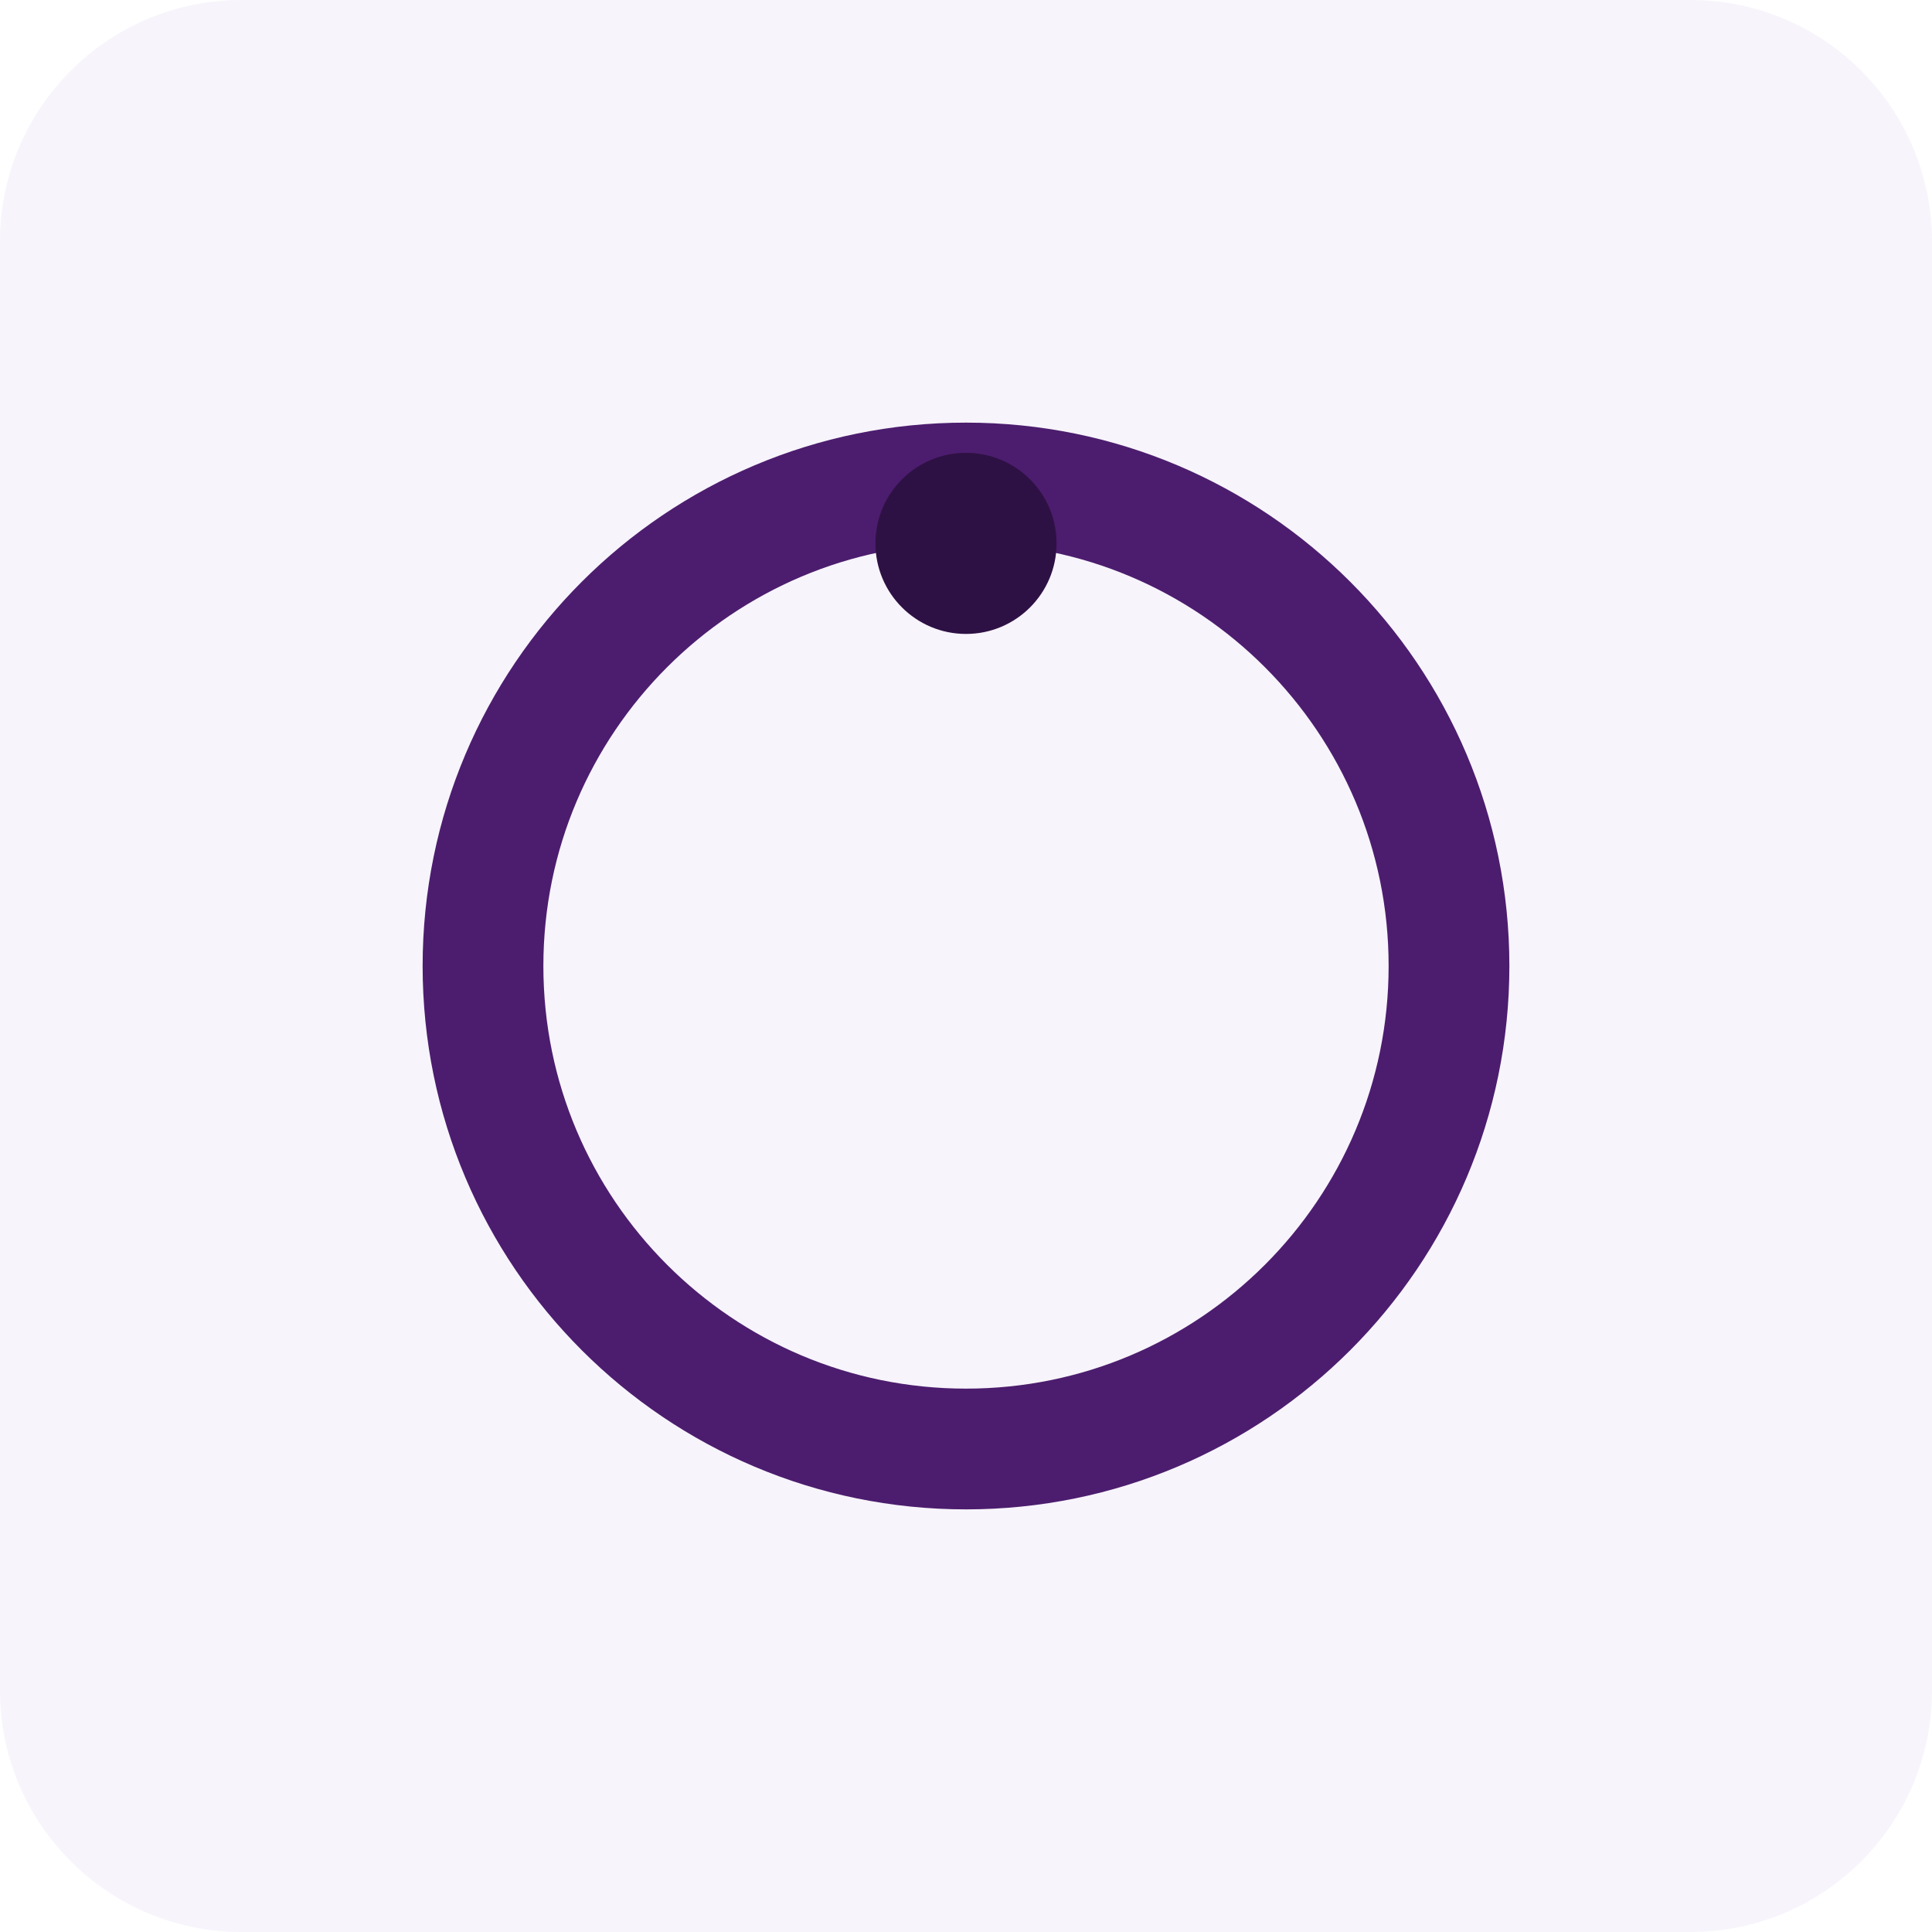
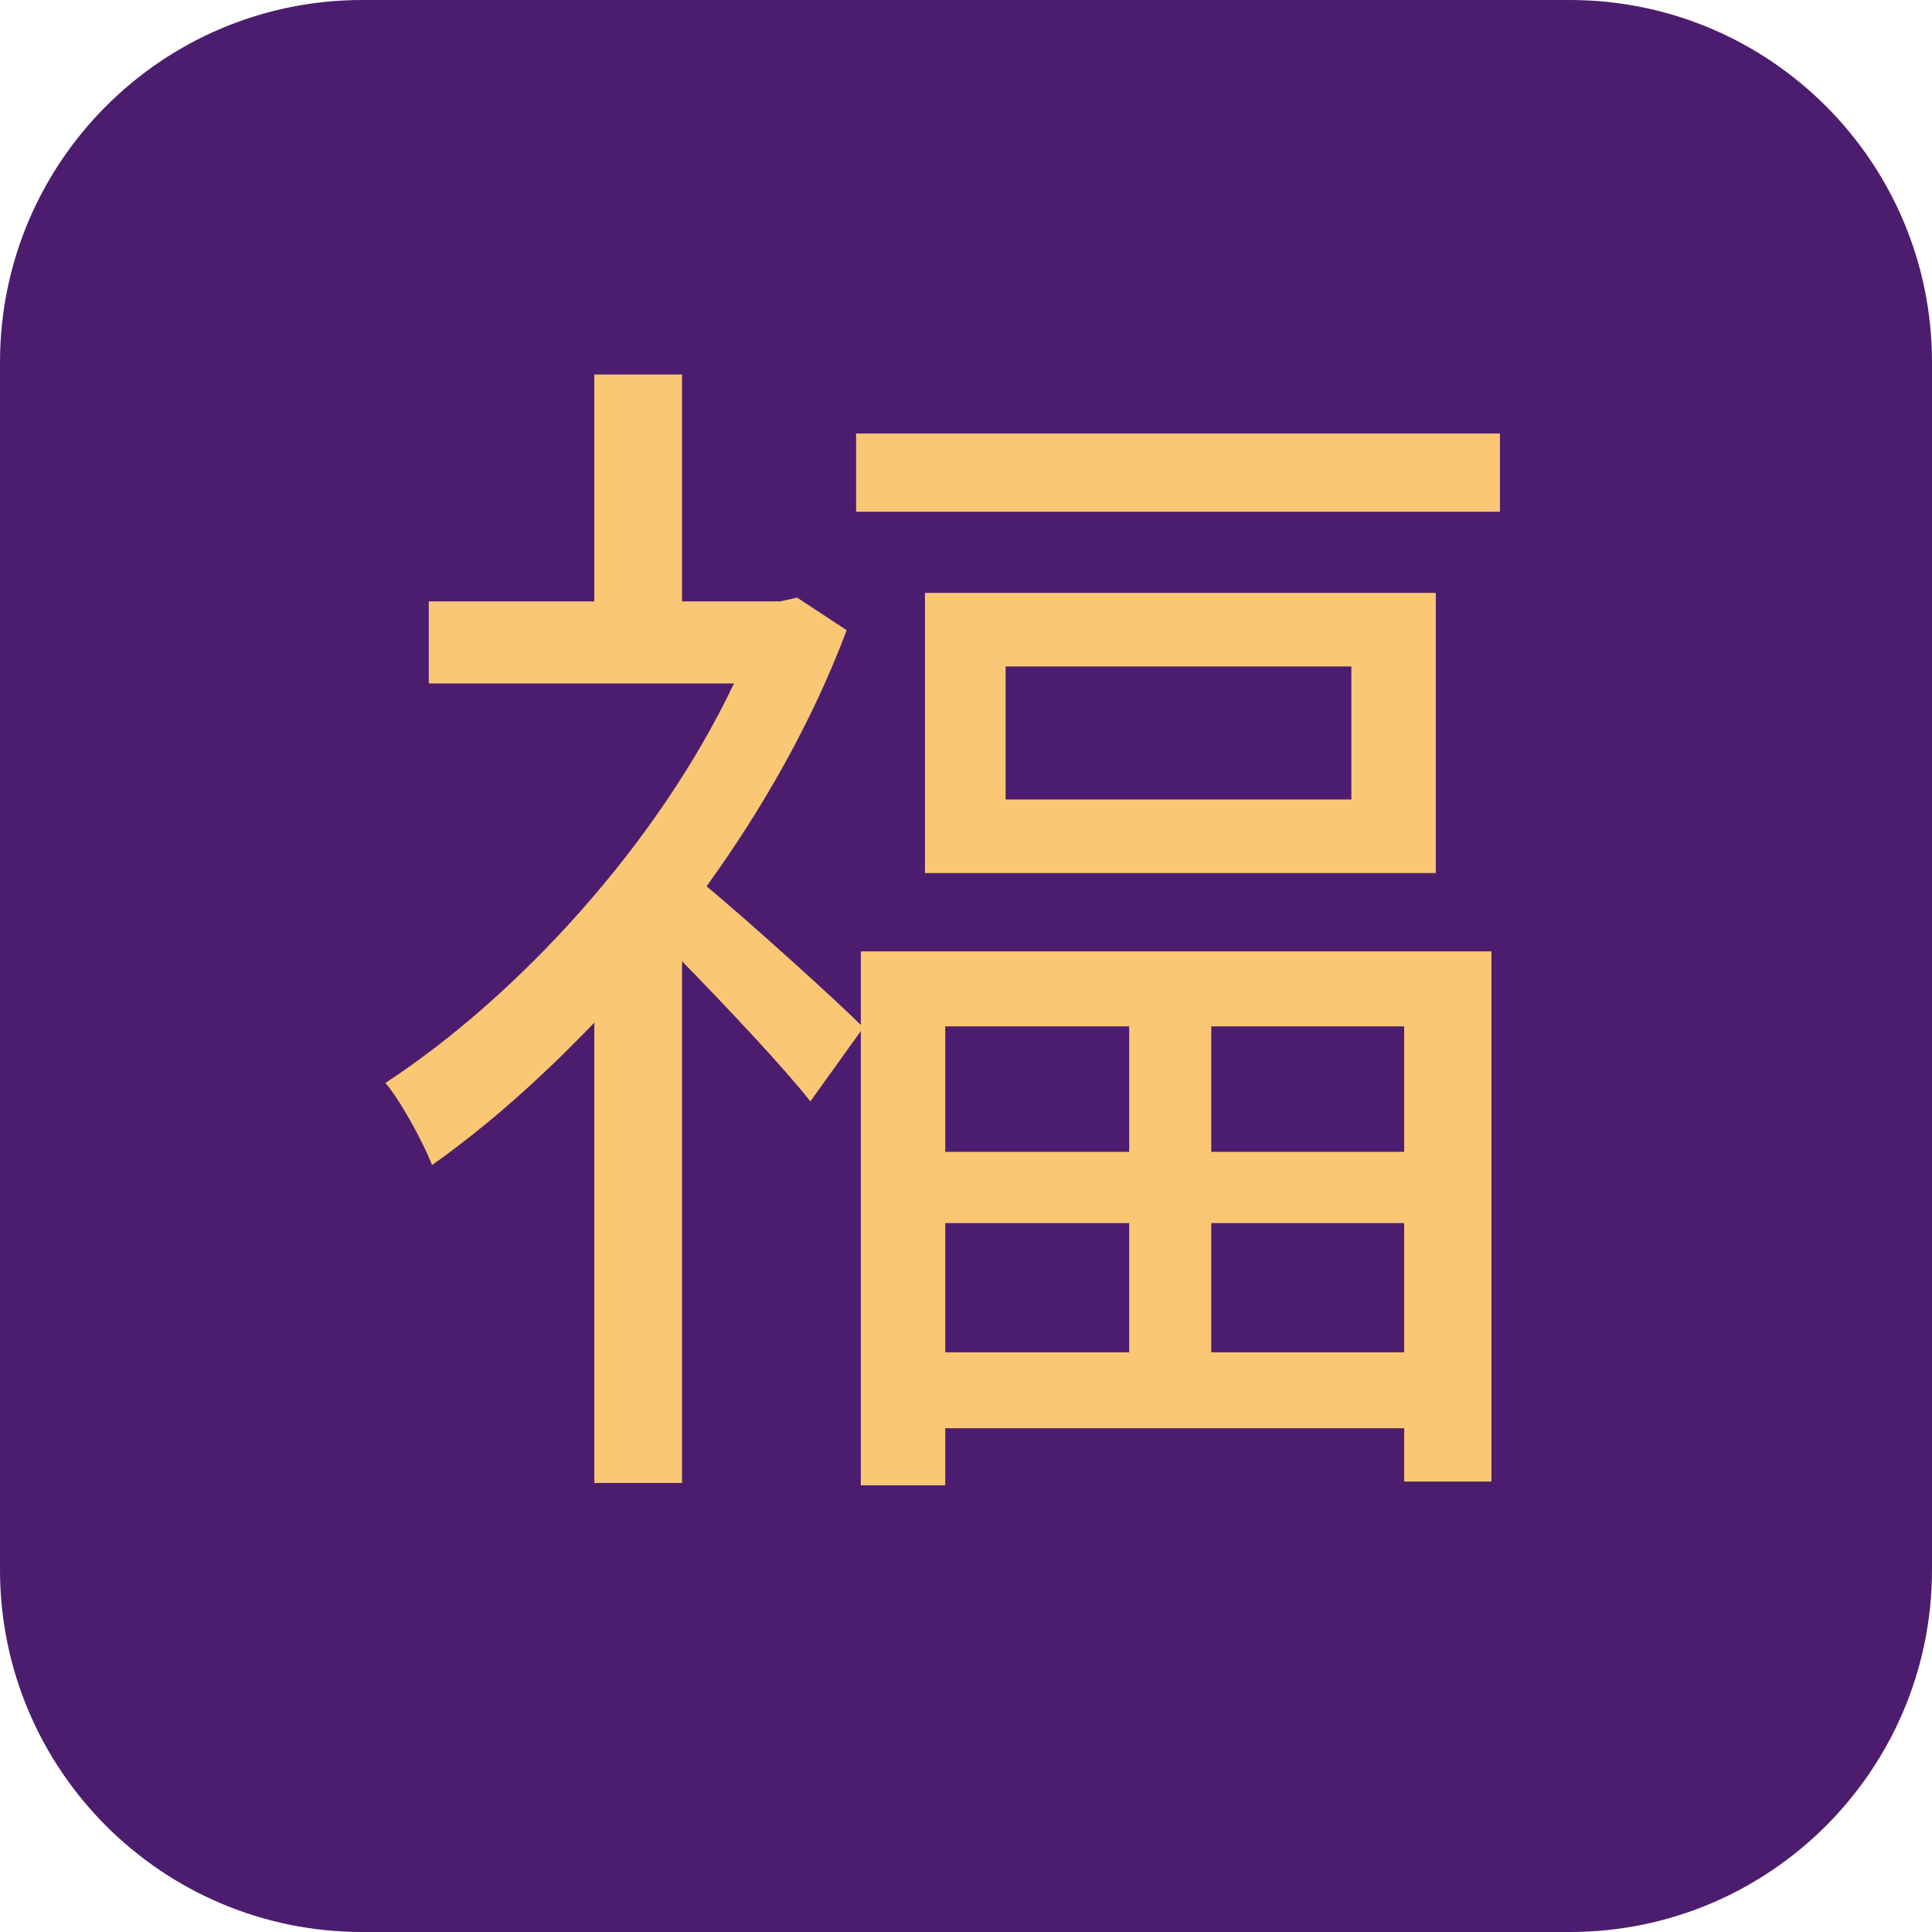
<svg xmlns="http://www.w3.org/2000/svg" viewBox="0 0 64 64">
-   <rect width="64" height="64" rx="8" fill="#f7f4fb" />
-   <circle cx="32" cy="32" r="16" fill="none" stroke="#4c1d6e" stroke-width="4" />
-   <circle cx="32" cy="18" r="3" fill="#2e1144" />
+   <rect width="64" height="64" rx="12" fill="#4c1d6e" />
+   <text x="32" y="46" text-anchor="middle" font-size="40" font-family="Songti SC, Noto Serif SC, serif" fill="#fac775">福</text>
</svg>
